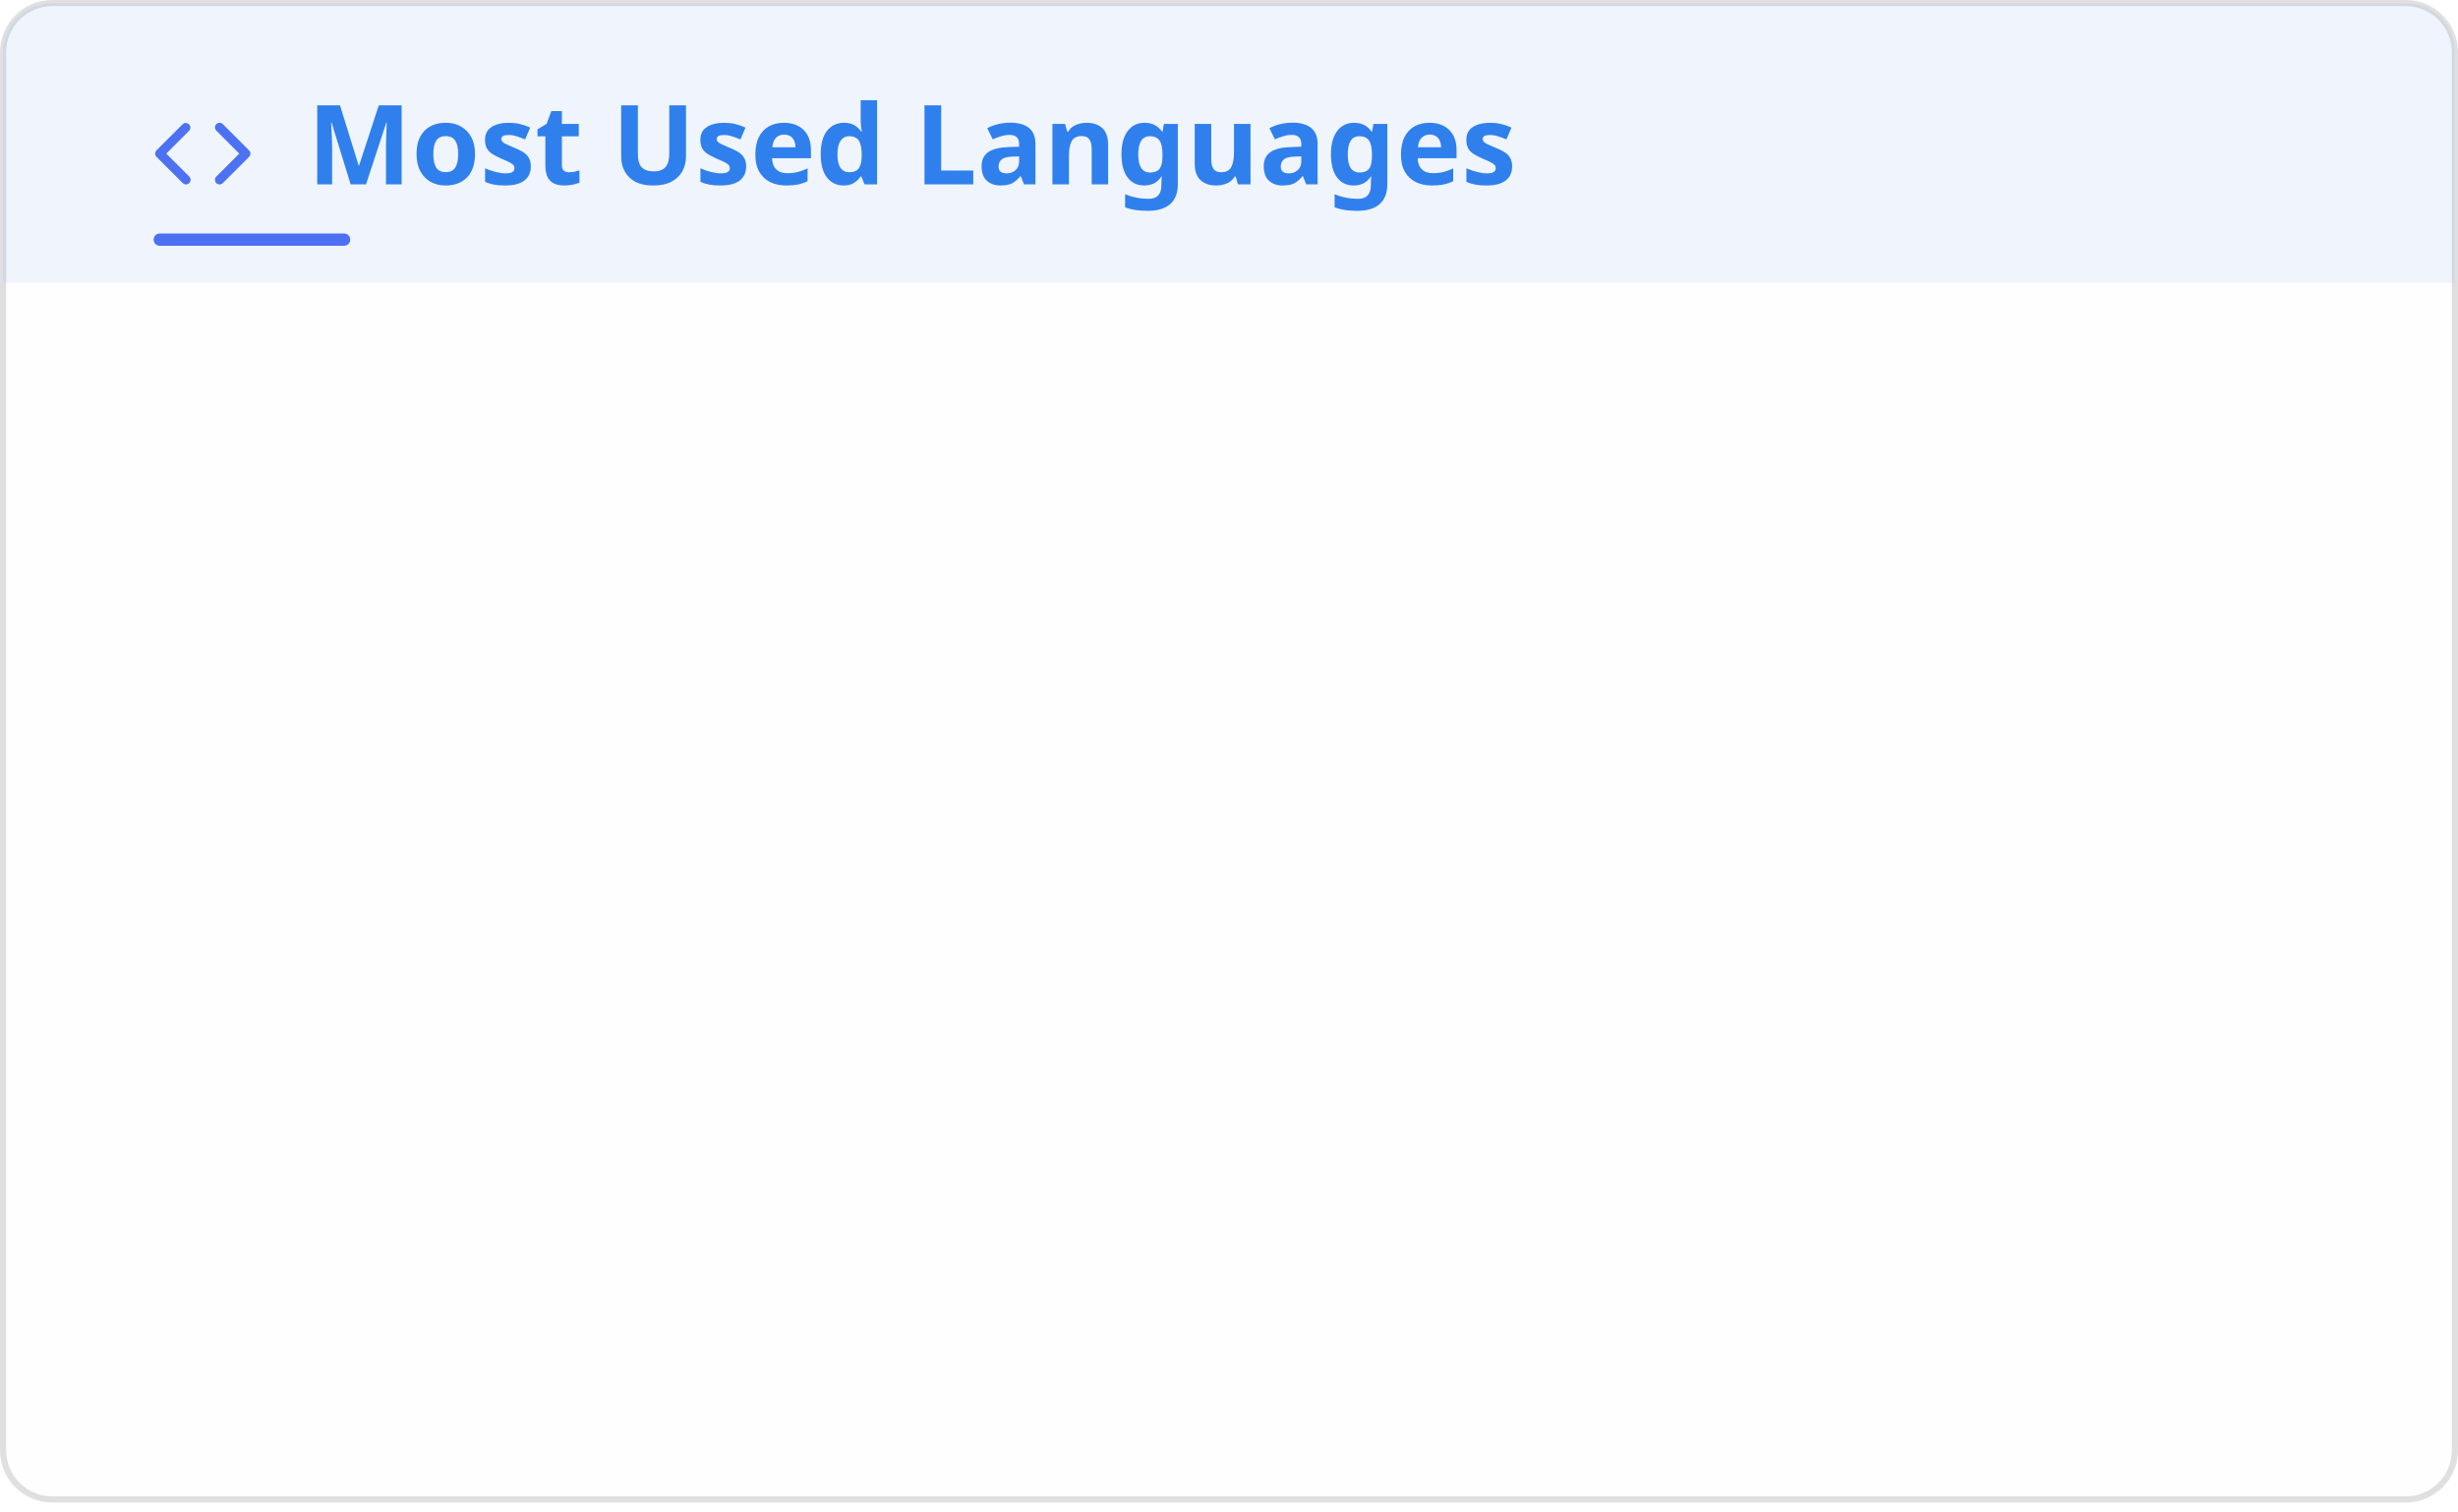
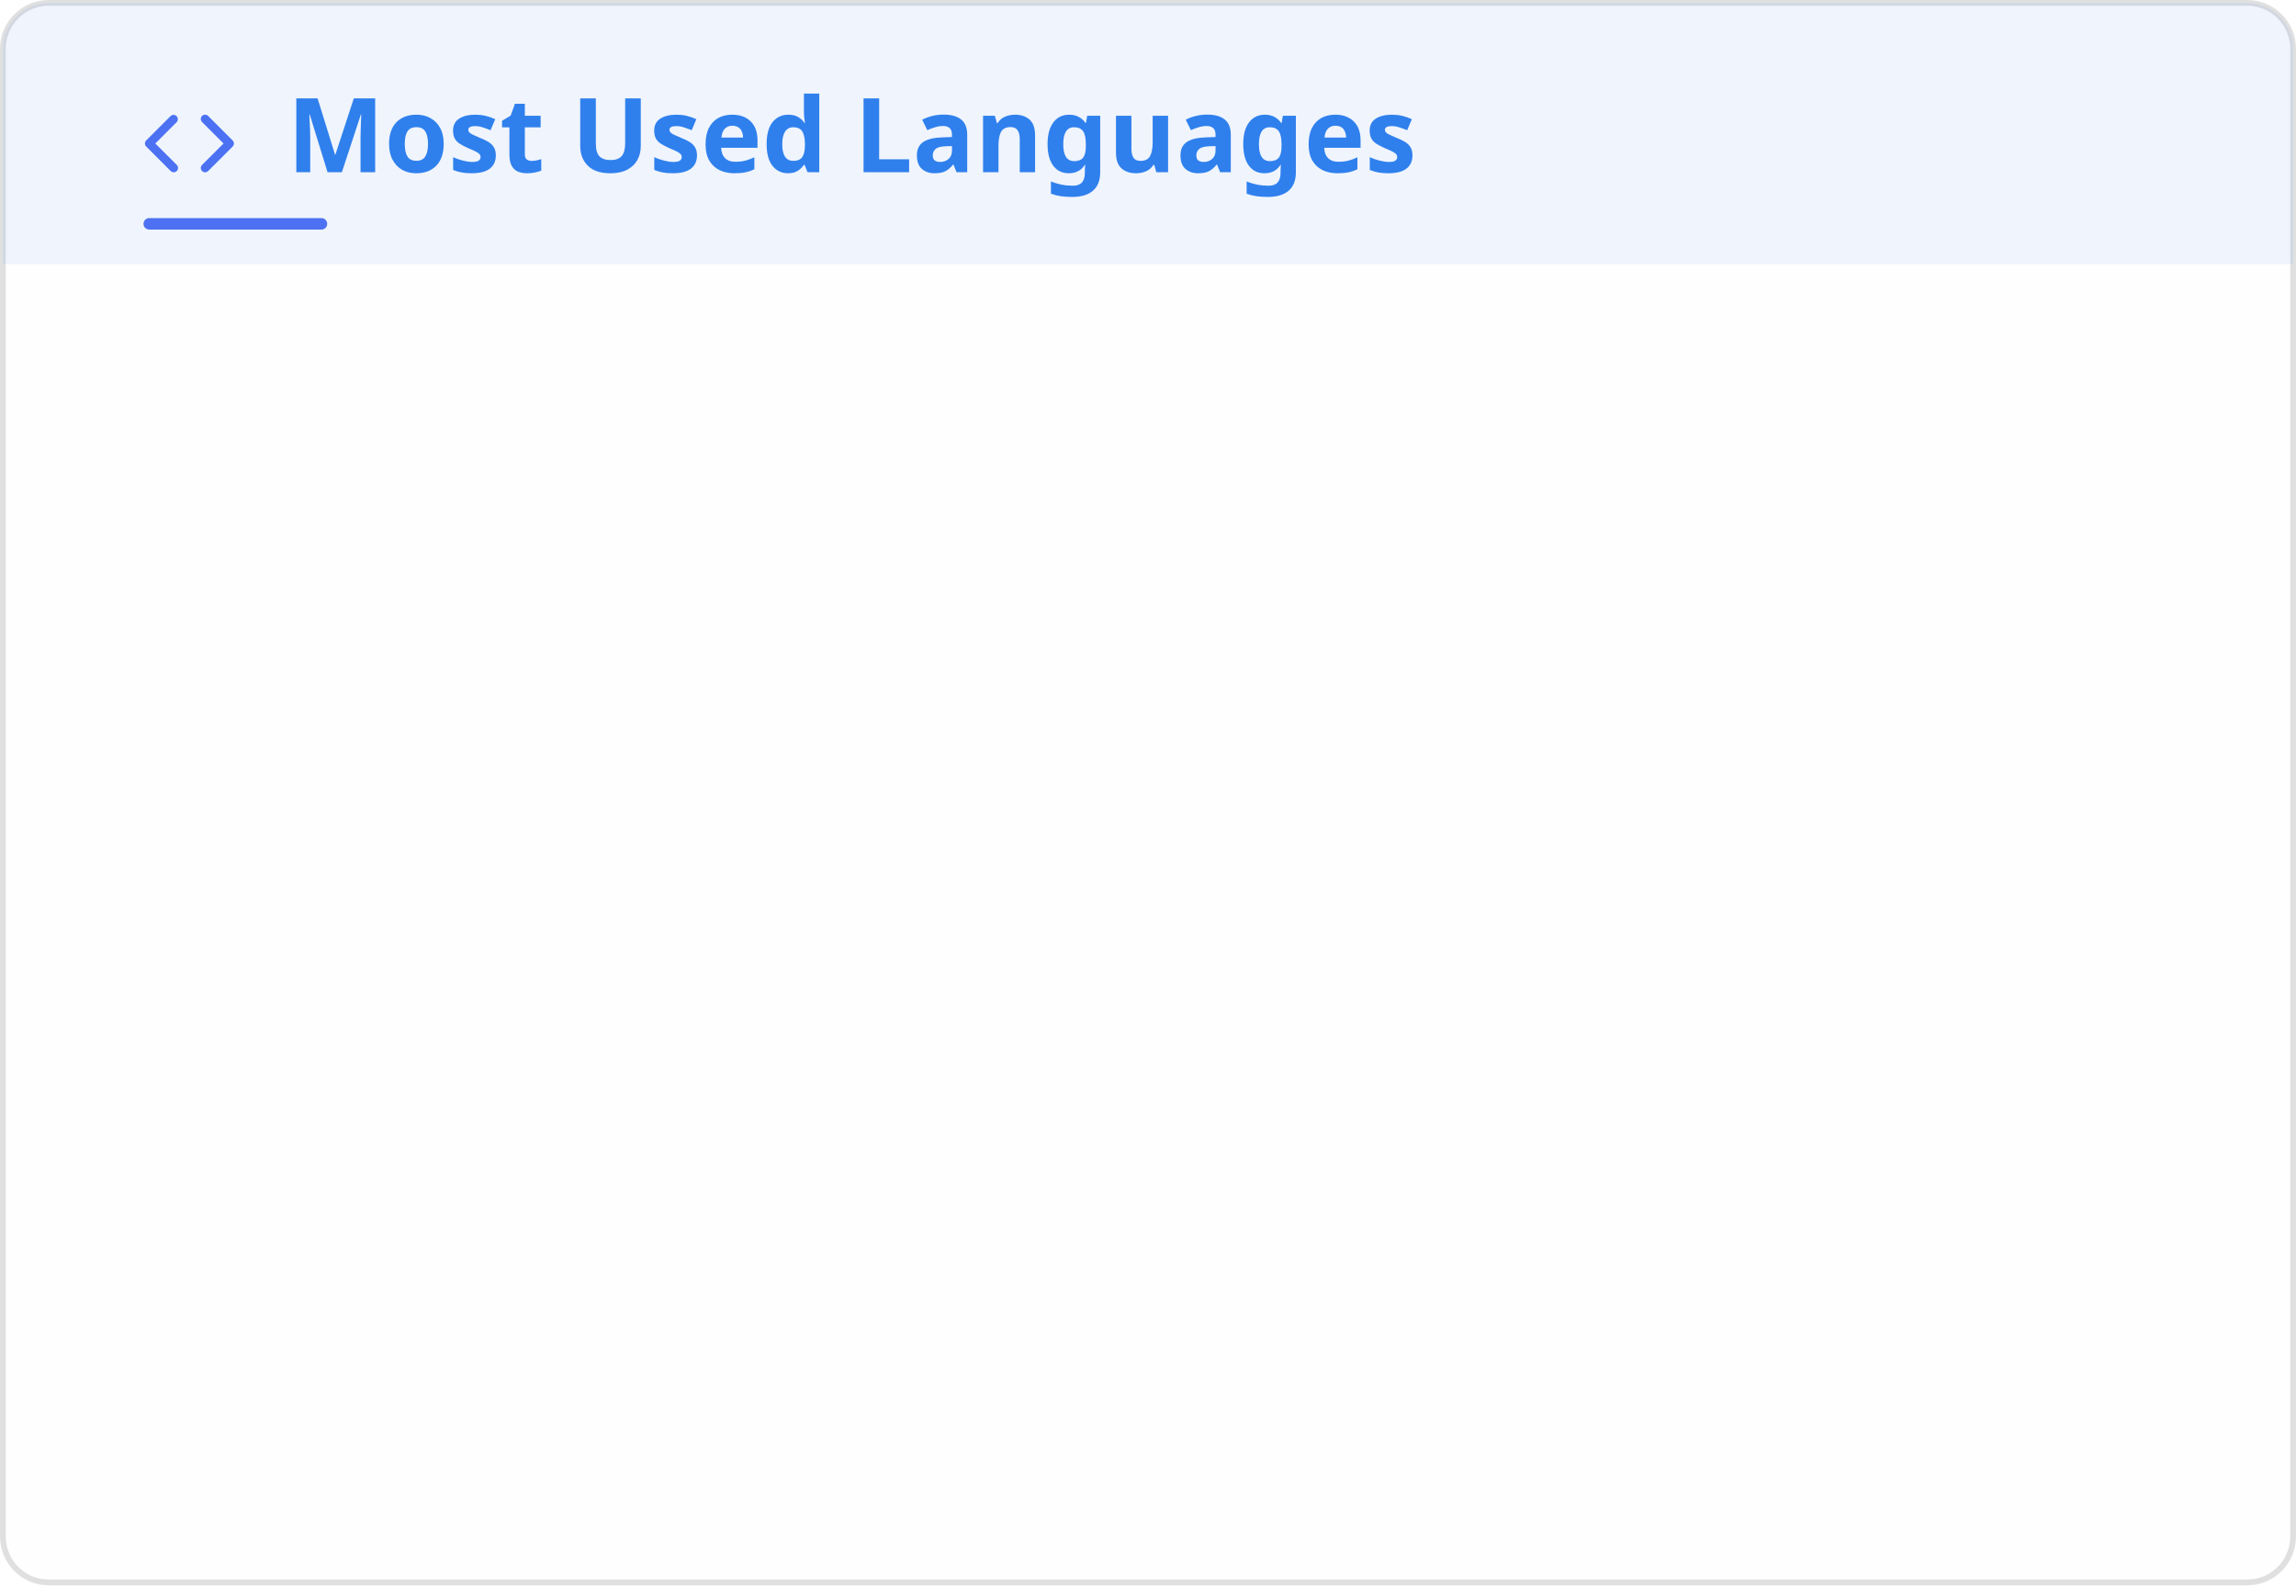
- <svg xmlns="http://www.w3.org/2000/svg" width="400" height="246" viewBox="0 0 400 246" fill="none" role="img" aria-labelledby="title-id desc-id">
+ <svg xmlns="http://www.w3.org/2000/svg" width="400" height="278" viewBox="0 0 400 278" fill="none" role="img" aria-labelledby="title-id desc-id">
  <style>
    .header {
      font: 600 18px 'Segoe UI', Ubuntu, "Helvetica Neue", Sans-Serif;
      fill: #2f80ed;
      animation: fadeInAnimation 0.8s ease-in-out forwards;
    }
    /* The icon reads against the title rather than with it, so it keeps its own color. */
    .title-icon {
      fill: #4c71f2;
      animation: fadeInAnimation 0.8s ease-in-out forwards;
    }
    .title-accent {
      fill: #4c71f2;
      animation: fadeInAnimation 0.8s ease-in-out forwards;
    }
    .title-band {
      fill: #2f80ed;
      opacity: 0.08;
    }
    @supports(-moz-appearance: auto) {
      /* Selector detects Firefox */
      .header {
        font-size: 15.5px;
      }
    }
    @keyframes slideInAnimation {
      from {
        width: 0;
      }
      to {
        width: calc(100%-100px);
      }
    }
    @keyframes growWidthAnimation {
      from {
        width: 0;
      }
      to {
        width: 100%;
      }
    }
    .stat {
      font: 400 14px 'Segoe UI', Ubuntu, "Helvetica Neue", Sans-Serif;
      fill: #434d58;
    }
    @supports(-moz-appearance: auto) {
      /* Selector detects Firefox */
      .stat {
        font-size: 12px;
      }
    }
    .bold {
      font-weight: 600;
    }
    .lang-name {
      font: 400 11px 'Segoe UI', Ubuntu, "Helvetica Neue", Sans-Serif;
      fill: #434d58;
    }
    .stagger {
      opacity: 0;
      animation: fadeInAnimation 0.3s ease-in-out forwards;
    }
    #rect-mask rect {
      animation: slideInAnimation 1s ease-in-out forwards;
    }
    .lang-progress {
      animation: growWidthAnimation 0.6s ease-in-out forwards;
    }
    .progress-background {
      fill: #ddd;
    }
    /* Animations */
    @keyframes scaleInAnimation {
      from {
        transform: translate(-5px, 5px) scale(0);
      }
      to {
        transform: translate(-5px, 5px) scale(1);
      }
    }
    @keyframes fadeInAnimation {
      from {
        opacity: 0;
      }
      to {
        opacity: 1;
      }
    }
    @media (prefers-reduced-motion: reduce) {
      * {
        animation-duration: 0s !important;
        animation-delay: 0s !important;
      }
    }
  </style>
  <rect data-testid="card-bg" class="card-bg" x="0.5" y="0.5" rx="8" height="99%" stroke="#0000001f" width="399" fill="#fffefe" stroke-opacity="1" />
  <path data-testid="title-band" class="title-band" d="M0.5 8.5a8 8 0 0 1 8 -8h383a8 8 0 0 1 8 8v37.5h-399z" />
  <g data-testid="card-title" transform="translate(25, 30)">
    <g>
      <svg class="title-icon" x="0" y="-13" viewBox="0 0 16 16" version="1.1" width="16" height="16">
        <path d="M4.72 3.22a.75.75 0 0 1 1.06 1.06L2.06 8l3.72 3.72a.75.75 0 1 1-1.06 1.06L.47 8.53a.75.75 0 0 1 0-1.06Zm6.56 0a.75.75 0 1 0-1.06 1.06L13.94 8l-3.72 3.72a.75.75 0 1 0 1.06 1.06l4.25-4.25a.75.75 0 0 0 0-1.06Z" />
      </svg>
    </g>
    <g transform="translate(25, 0)">
      <text x="0" y="0" class="header" data-testid="header">Most Used Languages</text>
    </g>
    <rect data-testid="title-accent" class="title-accent" x="0" y="8" width="32" height="2" rx="1" />
  </g>
  <g data-testid="main-card-body" transform="translate(0, 55)">
    <svg data-testid="lang-items" x="25">
      <g data-testid="donut-list" transform="translate(0, 0)">
        <g>
          <g class="stagger" style="animation-delay: 450ms">
            <circle cx="5" cy="6" r="5" fill="#dea584" />
-             <text data-testid="lang-name" x="15" y="10" class="lang-name">Rust 30.98%</text>
+             <text data-testid="lang-name" x="15" y="10" class="lang-name">Rust 26.23%</text>
          </g>
        </g>
        <g transform="translate(0, 32)">
          <g class="stagger" style="animation-delay: 600ms">
            <circle cx="5" cy="6" r="5" fill="#3178c6" />
-             <text data-testid="lang-name" x="15" y="10" class="lang-name">TypeScript 22.78%</text>
+             <text data-testid="lang-name" x="15" y="10" class="lang-name">TypeScript 19.29%</text>
          </g>
        </g>
        <g transform="translate(0, 64)">
          <g class="stagger" style="animation-delay: 750ms">
            <circle cx="5" cy="6" r="5" fill="#00ADD8" />
-             <text data-testid="lang-name" x="15" y="10" class="lang-name">Go 20.59%</text>
+             <text data-testid="lang-name" x="15" y="10" class="lang-name">Go 17.44%</text>
          </g>
        </g>
        <g transform="translate(0, 96)">
          <g class="stagger" style="animation-delay: 900ms">
            <circle cx="5" cy="6" r="5" fill="#3572A5" />
-             <text data-testid="lang-name" x="15" y="10" class="lang-name">Python 11.74%</text>
+             <text data-testid="lang-name" x="15" y="10" class="lang-name">Python 9.94%</text>
          </g>
        </g>
        <g transform="translate(0, 128)">
          <g class="stagger" style="animation-delay: 1050ms">
            <circle cx="5" cy="6" r="5" fill="#DA5B0B" />
-             <text data-testid="lang-name" x="15" y="10" class="lang-name">Jupyter Notebook 8.63%</text>
+             <text data-testid="lang-name" x="15" y="10" class="lang-name">Jupyter Notebook 7.30%</text>
          </g>
        </g>
        <g transform="translate(0, 160)">
          <g class="stagger" style="animation-delay: 1200ms">
            <circle cx="5" cy="6" r="5" fill="#ff3e00" />
-             <text data-testid="lang-name" x="15" y="10" class="lang-name">Svelte 5.28%</text>
+             <text data-testid="lang-name" x="15" y="10" class="lang-name">Svelte 4.47%</text>
+           </g>
+         </g>
+         <g transform="translate(0, 192)">
+           <g class="stagger" style="animation-delay: 1350ms">
+             <circle cx="5" cy="6" r="5" fill="#858585" />
+             <text data-testid="lang-name" x="15" y="10" class="lang-name">Other 15.33%</text>
          </g>
        </g>
      </g>
      <g data-testid="donut">
        <g class="stagger" style="animation-delay: 600ms">
-           <path data-testid="lang-donut" size="30.98" d="M 339.814 108.517 A 60 60 0 0 0 284 26.5" stroke="#dea584" fill="none" stroke-width="12" />
+           <path data-testid="lang-donut" size="26.23" d="M 343.821 107.132 A 60 60 0 0 0 284 42.5" stroke="#dea584" fill="none" stroke-width="12" />
        </g>
        <g class="stagger" style="animation-delay: 700ms">
-           <path data-testid="lang-donut" size="22.78" d="M 269.957 144.833 A 60 60 0 0 0 339.814 108.517" stroke="#3178c6" fill="none" stroke-width="12" />
+           <path data-testid="lang-donut" size="19.29" d="M 300.667 160.139 A 60 60 0 0 0 343.821 107.132" stroke="#3178c6" fill="none" stroke-width="12" />
        </g>
        <g class="stagger" style="animation-delay: 800ms">
-           <path data-testid="lang-donut" size="20.59" d="M 224.05 88.95 A 60 60 0 0 0 269.957 144.833" stroke="#00ADD8" fill="none" stroke-width="12" />
+           <path data-testid="lang-donut" size="17.44" d="M 240.365 143.683 A 60 60 0 0 0 300.667 160.139" stroke="#00ADD8" fill="none" stroke-width="12" />
        </g>
        <g class="stagger" style="animation-delay: 900ms">
-           <path data-testid="lang-donut" size="11.74" d="M 237.986 47.994 A 60 60 0 0 0 224.05 88.95" stroke="#3572A5" fill="none" stroke-width="12" />
+           <path data-testid="lang-donut" size="9.94" d="M 224.522 110.394 A 60 60 0 0 0 240.365 143.683" stroke="#3572A5" fill="none" stroke-width="12" />
        </g>
        <g class="stagger" style="animation-delay: 1000ms">
-           <path data-testid="lang-donut" size="8.63" d="M 264.458 29.772 A 60 60 0 0 0 237.986 47.994" stroke="#DA5B0B" fill="none" stroke-width="12" />
+           <path data-testid="lang-donut" size="7.3" d="M 227.174 83.243 A 60 60 0 0 0 224.522 110.394" stroke="#DA5B0B" fill="none" stroke-width="12" />
        </g>
        <g class="stagger" style="animation-delay: 1100ms">
-           <path data-testid="lang-donut" size="5.28" d="M 284 26.5 A 60 60 0 0 0 264.458 29.772" stroke="#ff3e00" fill="none" stroke-width="12" />
+           <path data-testid="lang-donut" size="4.47" d="M 234.738 68.247 A 60 60 0 0 0 227.174 83.243" stroke="#ff3e00" fill="none" stroke-width="12" />
+         </g>
+         <g class="stagger" style="animation-delay: 1200ms">
+           <path data-testid="lang-donut" size="15.33" d="M 284 42.5 A 60 60 0 0 0 234.738 68.247" stroke="#858585" fill="none" stroke-width="12" />
        </g>
      </g>
    </svg>
  </g>
</svg>
